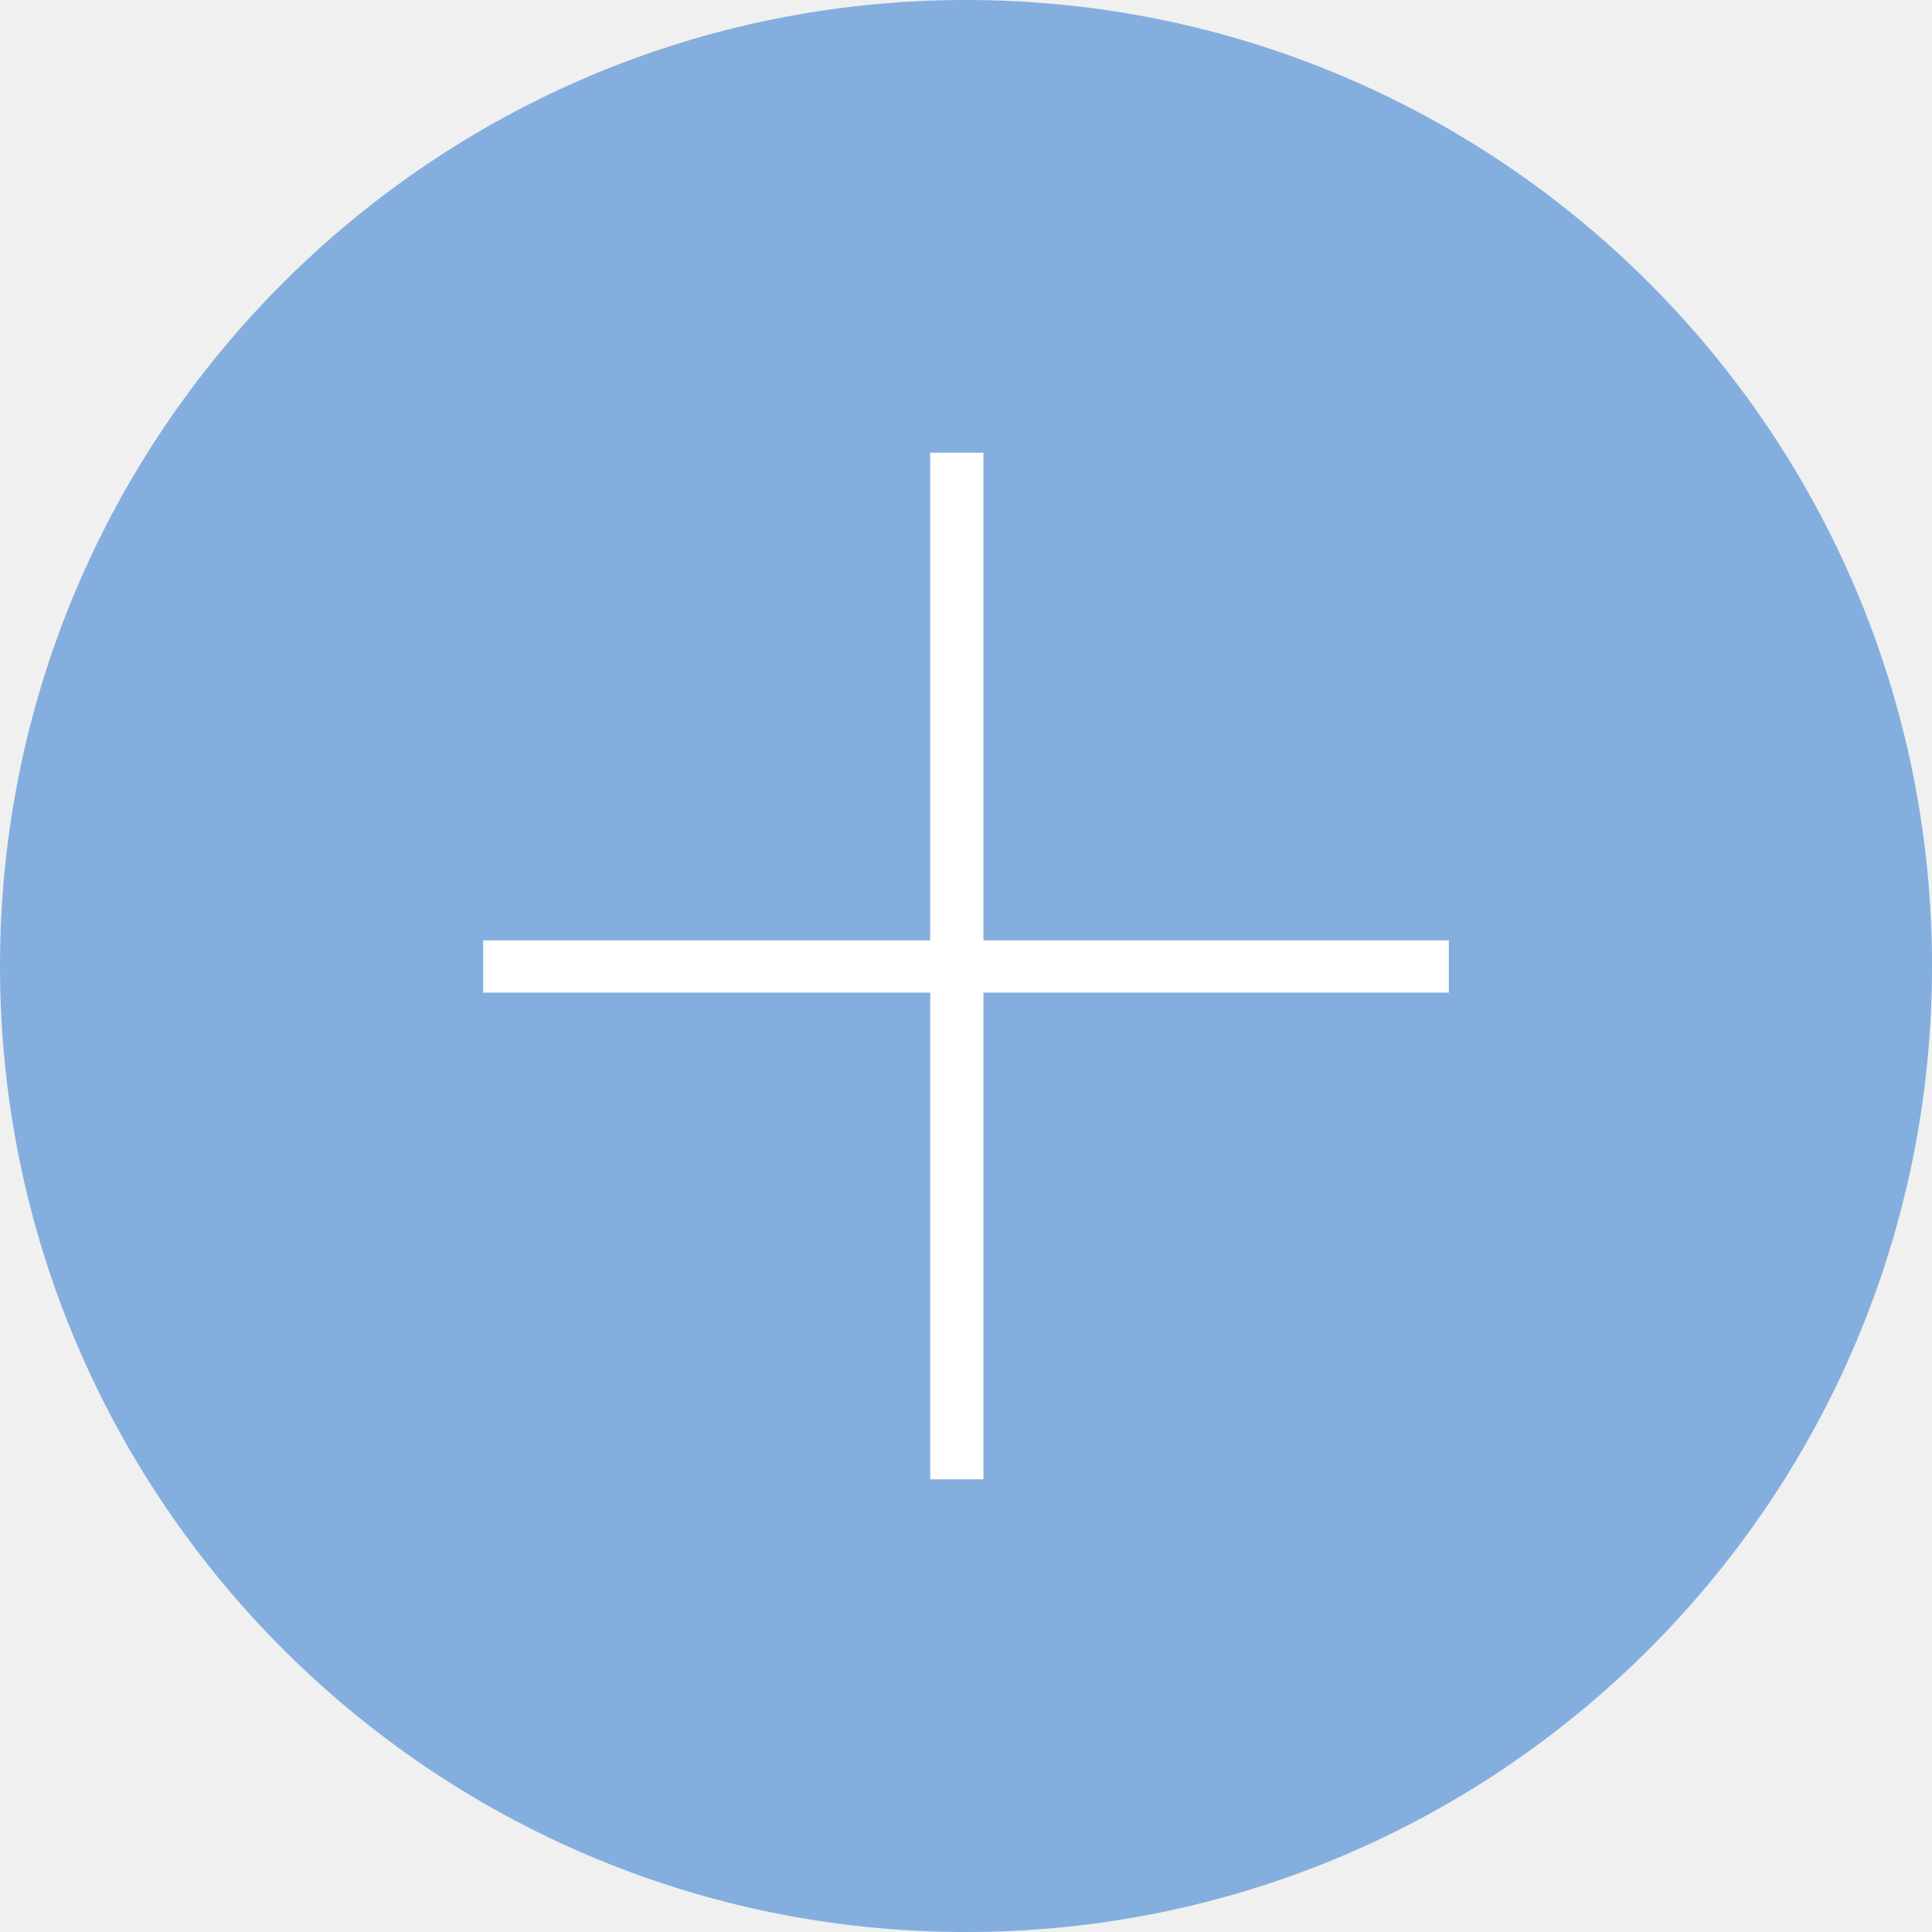
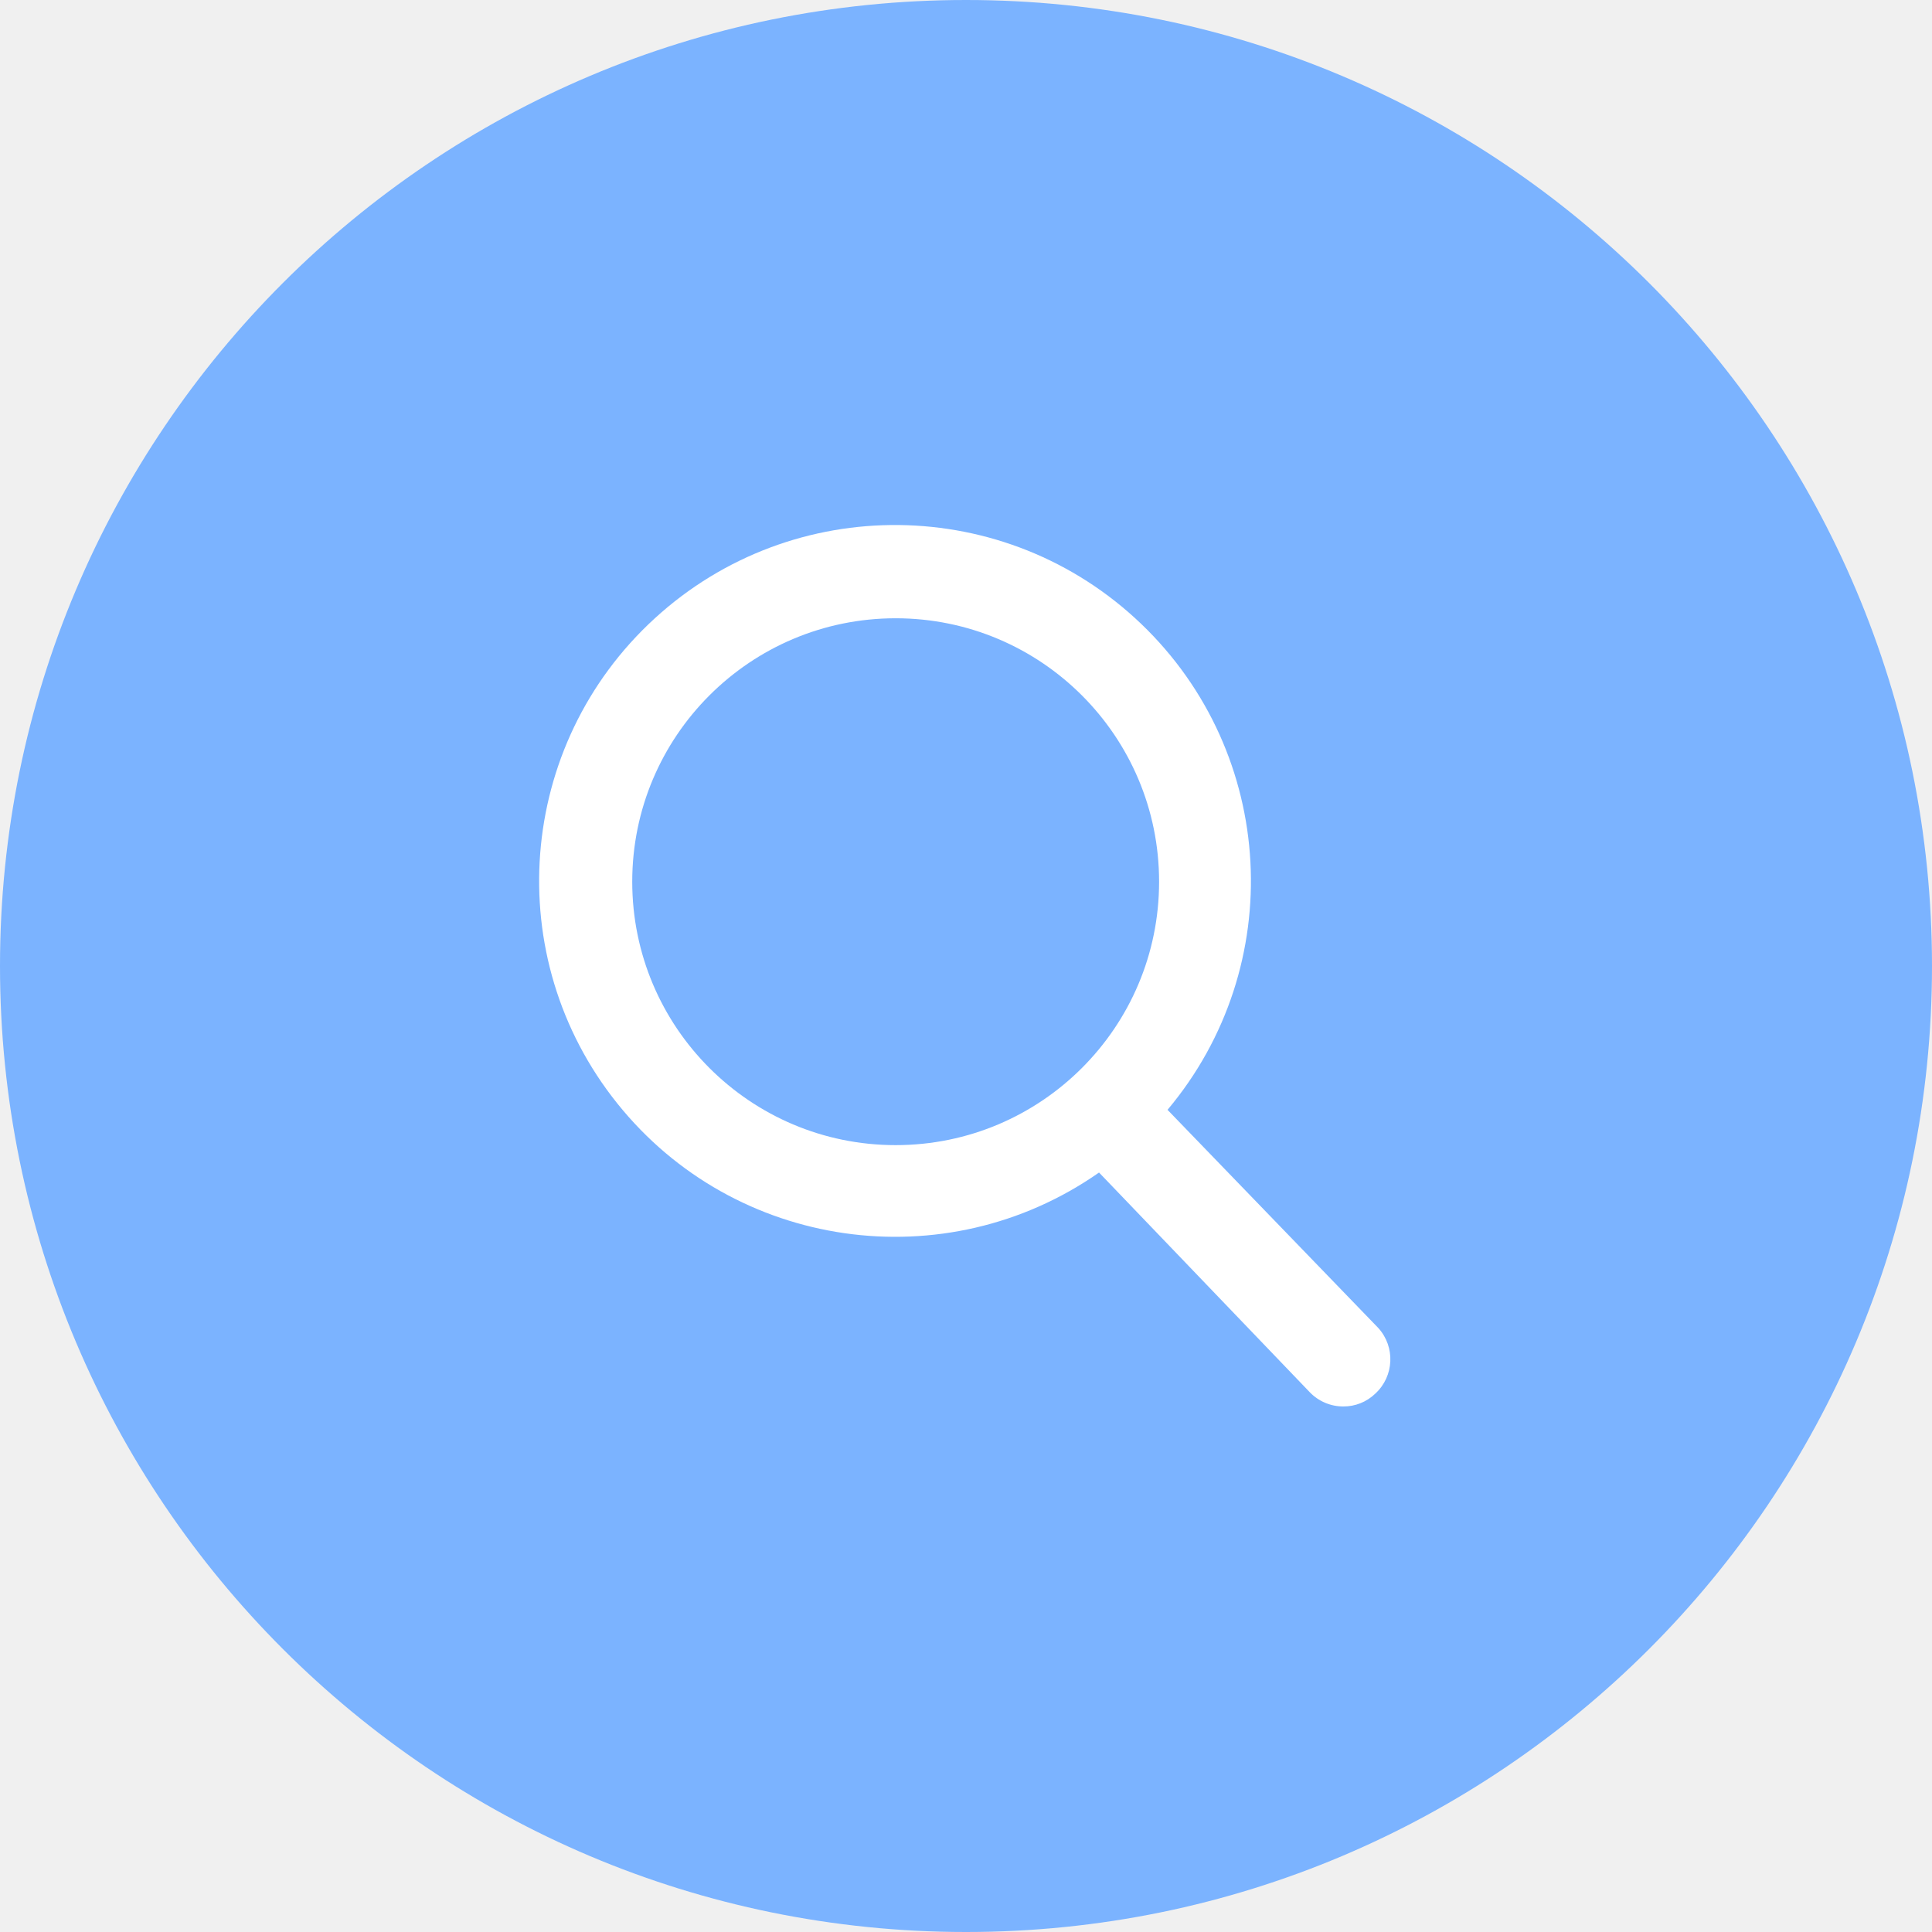
- <svg xmlns="http://www.w3.org/2000/svg" version="1.1" id="Layer_1" x="0px" y="0px" width="73.335px" height="73.335px" viewBox="0 0 73.335 73.335" enable-background="new 0 0 73.335 73.335" xml:space="preserve">
-   <g>
-     <circle fill="#84AEDE" cx="36.668" cy="36.668" r="36.668" />
-     <g>
-       <path fill="#FFFFFF" d="M37.329,35.695h17.666v1.983H37.329v18.474h-2.02V37.678H18.34v-1.983h16.968V17.183h2.02V35.695z" />
+ <svg xmlns="http://www.w3.org/2000/svg" viewBox="0 0 73.34 73.34">
+   <defs>
+     <style>.cls-1{fill:#7bb3ff;}.cls-2{fill:#fff;}</style>
+   </defs>
+   <g id="Camada_2" data-name="Camada 2">
+     <g id="Camada_1-2" data-name="Camada 1">
+       <circle class="cls-1" cx="36.67" cy="36.67" r="36.67" />
+       <path class="cls-2" d="M52.32,50.41l-8-8.28a13.51,13.51,0,1,0-2.6,2.38l8,8.34a1.76,1.76,0,0,0,1.27.54,1.73,1.73,0,0,0,1.22-.49A1.77,1.77,0,0,0,52.32,50.41ZM34,23.47a10,10,0,1,1-10,10A10,10,0,0,1,34,23.47Z" />
    </g>
  </g>
</svg>
